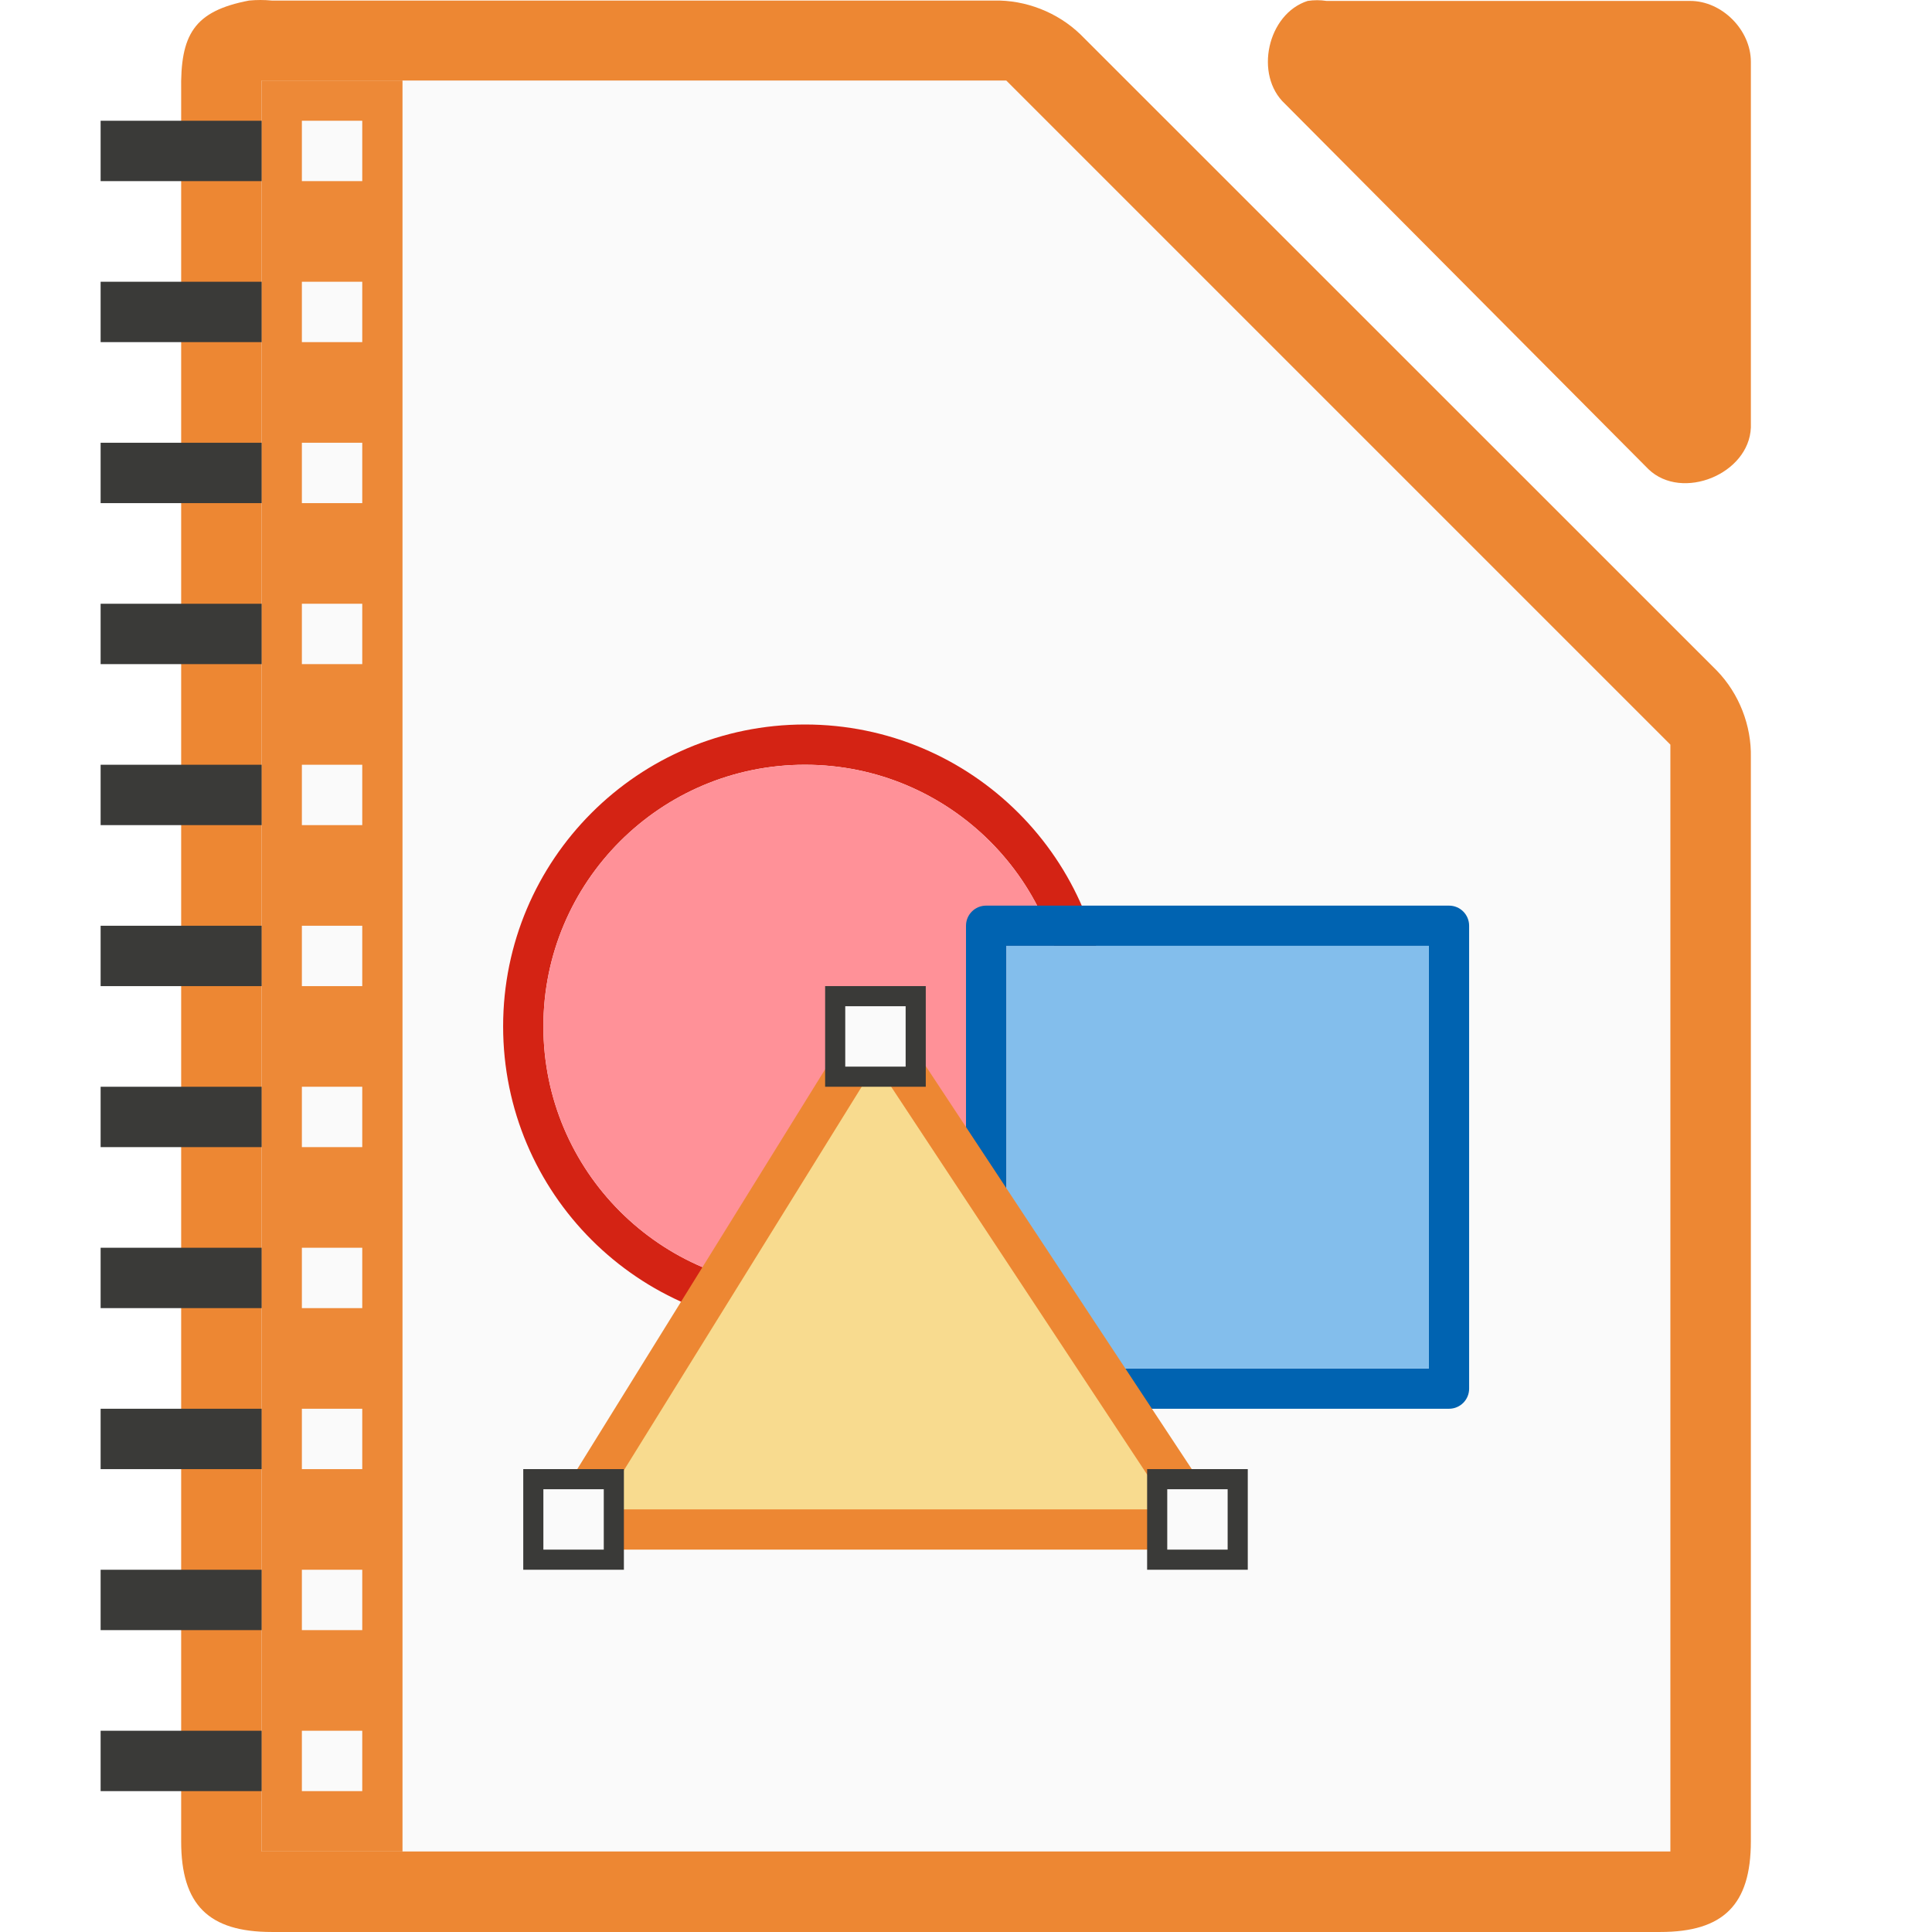
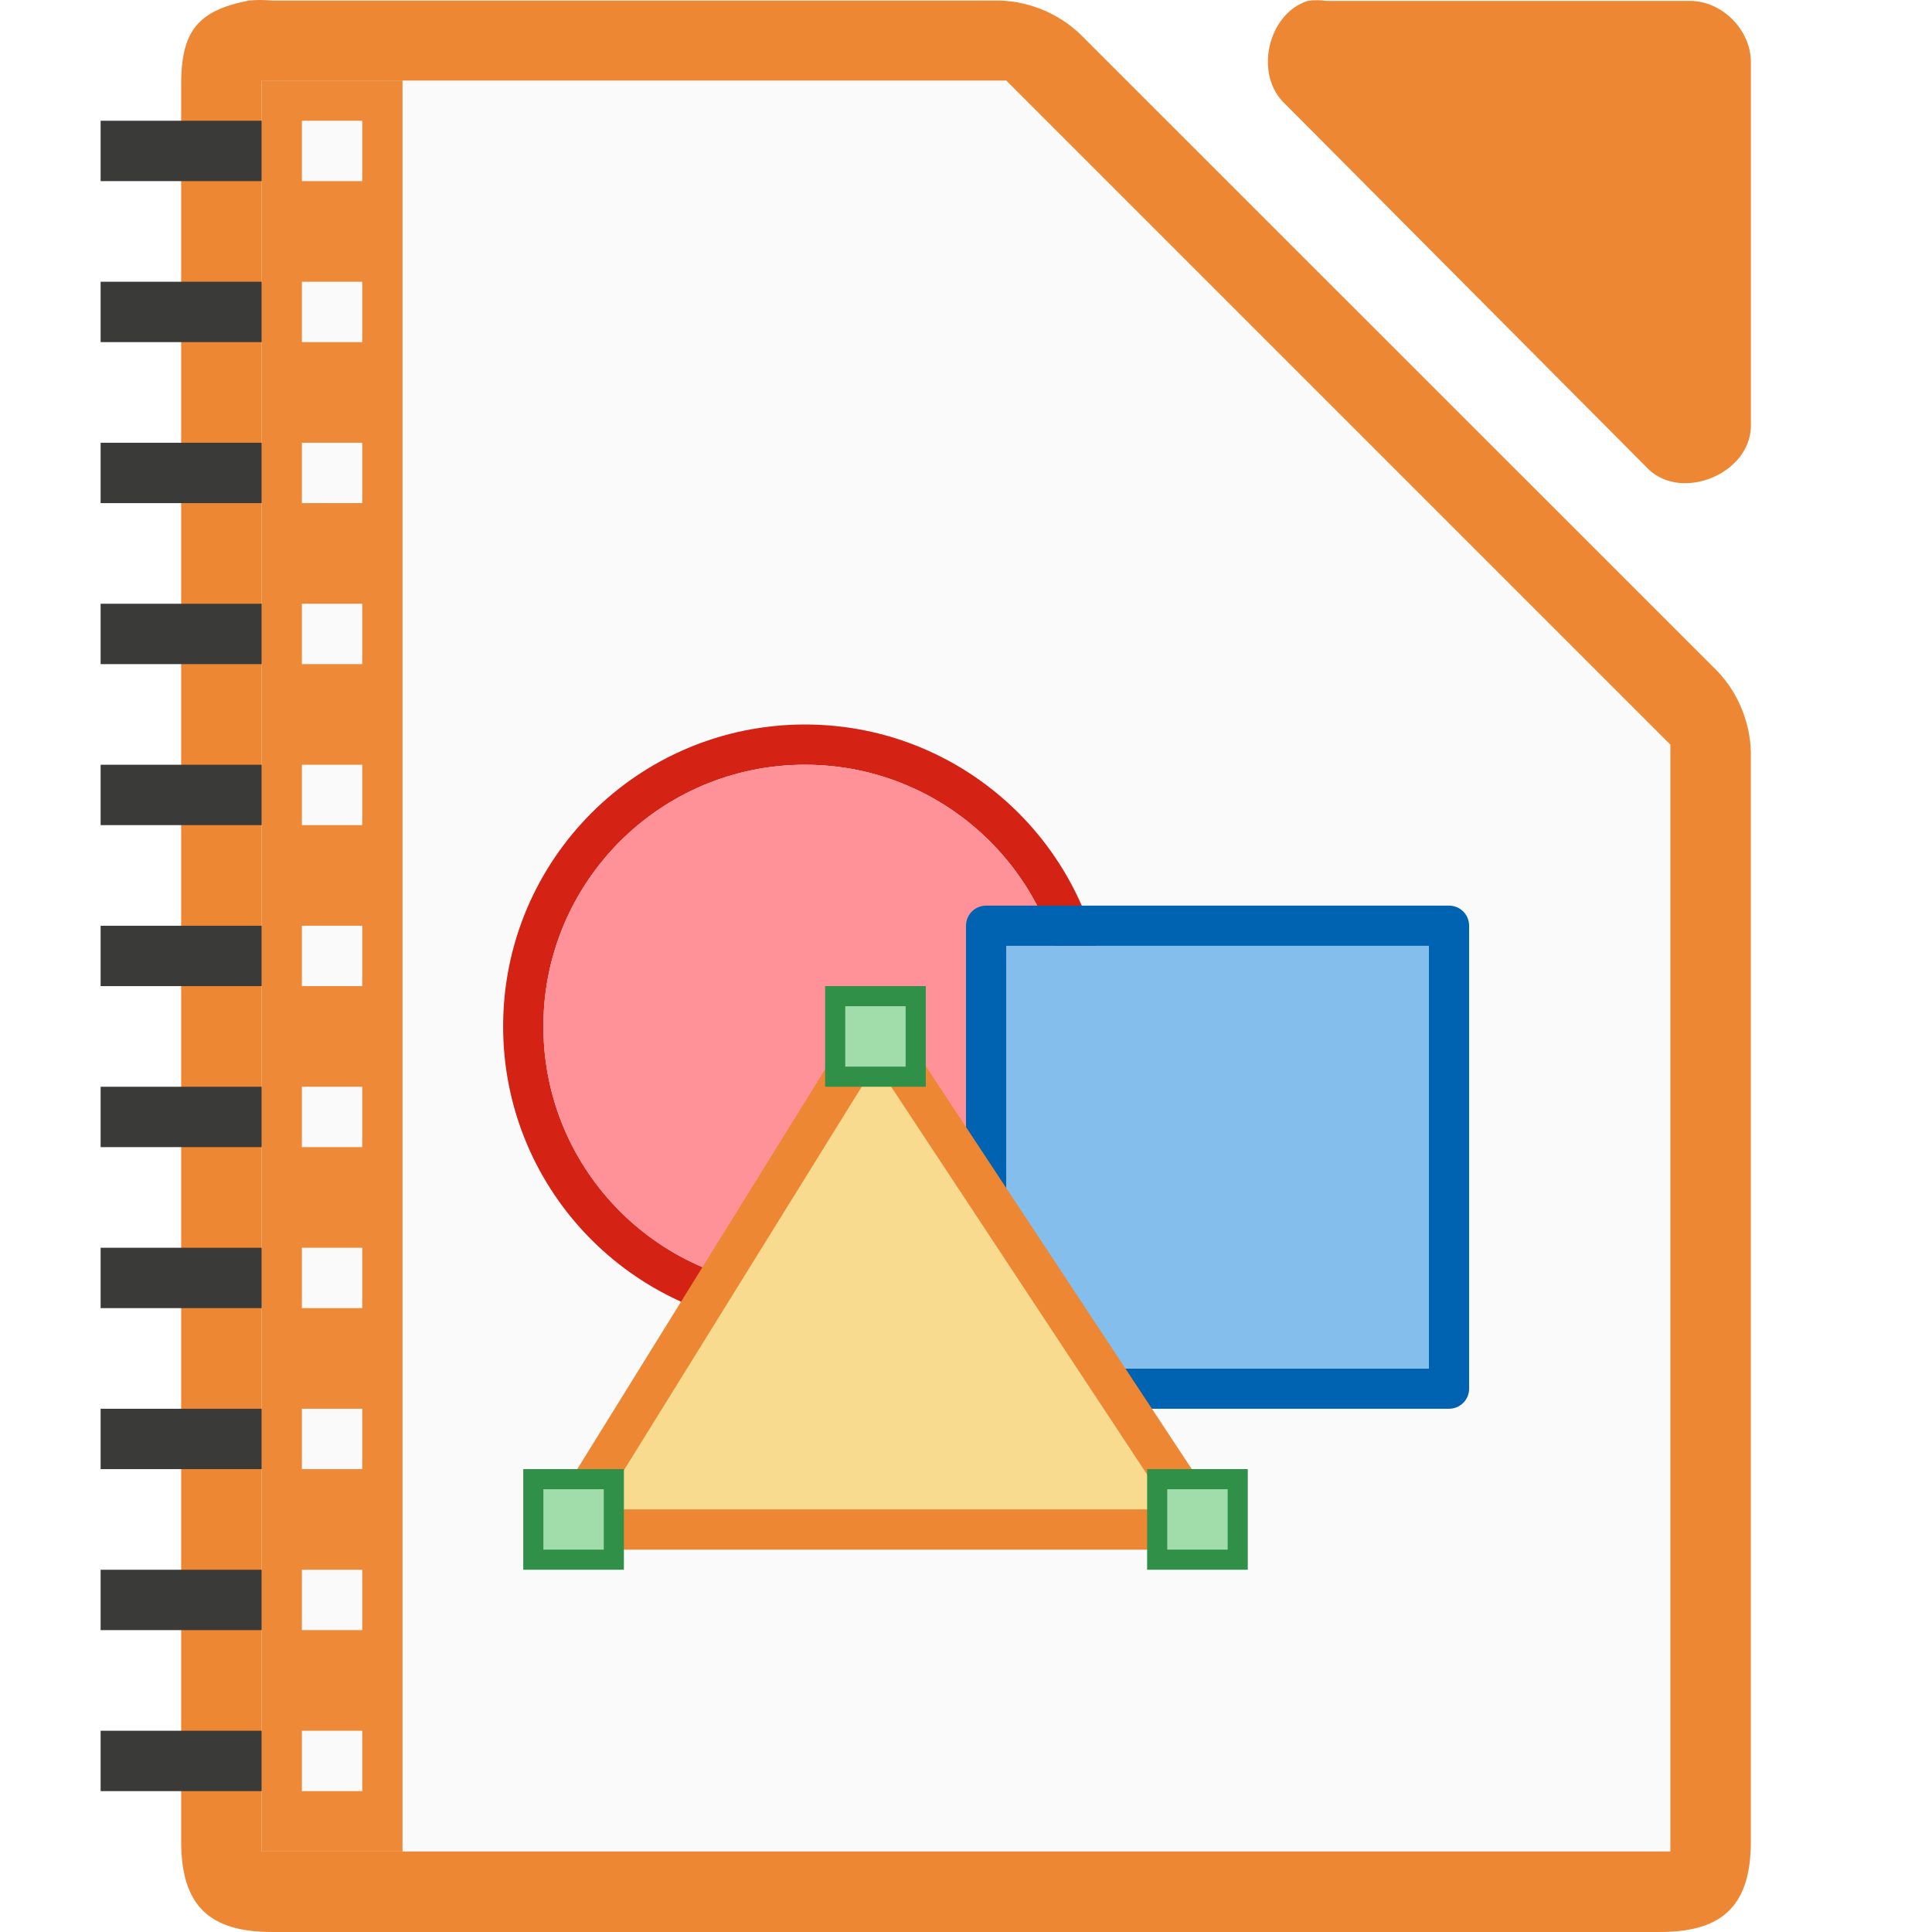
<svg xmlns="http://www.w3.org/2000/svg" height="96" width="96">
  <path d="m12.377.027c-2.75.525-3.424 1.7-3.375 4.498v86.976c0 3.141 1.358 4.498 4.5 4.498h68.997c3.141-0 4.499-1.358 4.5-4.498v-53.864c.036-1.584-.585-3.173-1.687-4.311l-31.621-31.612c-1.139-1.102-2.728-1.724-4.312-1.687h-35.876c-.374-.036-.751-.036-1.125 0z" fill="#ed8733" />
  <path d="m13 4v1.5 85 1.5h1.5 67 1.5v-1.5-52.844-.656l-.469-.469-32.156-32.156-.375-.375h-.656-34.844z" fill="#fafafa" />
  <path d="m40 36a15 15 0 0 0 -15 15 15 15 0 0 0 15 15 15 15 0 0 0 15-15 15 15 0 0 0 -15-15zm0 2a13 13 0 0 1 13 13 13 13 0 0 1 -13 13 13 13 0 0 1 -13-13 13 13 0 0 1 13-13z" fill="#d42314" />
  <path d="m64.976.046c-1.997.64-2.669 3.68-1.129 5.109l18.071 18.166c1.669 1.591 4.995.23 5.082-2.081v-18.166c-0-1.585-1.435-3.027-3.012-3.028h-18.071c-.311-.048-.63-.048-.941 0z" fill="#ed8733" />
  <ellipse cx="40.247" cy="50.996" fill="#f09e6f" rx="12.75" ry="12.75" />
  <path d="m53 51a13 13 0 0 1 -13 13 13 13 0 0 1 -13-13 13 13 0 0 1 13-13 13 13 0 0 1 13 13z" fill="#ff9198" />
  <path d="m49 45c-.554 0-1 .446-1 1v23c0 .554.446 1 1 1h23c.554 0 1-.446 1-1v-23c0-.554-.446-1-1-1zm1 2h21v21h-21z" fill="#0063b1" />
  <g fill="#fafafa" transform="translate(2)">
    <path d="m48 47h21v21h-21z" fill="#83beec" />
    <g stroke="#e78e46">
      <path d="m26 76h32l-16.5-25z" style="fill:#f8db8f;fill-rule:evenodd;stroke:#ed8733;stroke-width:2;stroke-linecap:round;stroke-linejoin:round" />
-       <g stroke="#3a3a38">
+       <g fill="#a1ddaa" stroke="#309048">
        <path d="m39.5 49.499h4.001v4.001h-4.001z" />
        <path d="m55.5 73.499h4.001v4.001h-4.001z" />
        <path d="m24.5 73.499h4.001v4.001h-4.001z" />
      </g>
    </g>
  </g>
  <g fill="#3a3a38">
    <path d="m13 4h7v88h-7z" fill="#ed8733" fill-opacity=".979" />
    <path d="m15 6h3v3h-3z" fill="#fafafa" />
    <path d="m5 6h8v3h-8z" />
    <path d="m15 14h3v3h-3z" fill="#fafafa" />
    <path d="m5 14h8v3h-8z" />
    <path d="m15 22h3v3h-3z" fill="#fafafa" />
    <path d="m5 22h8v3h-8z" />
    <path d="m15 30h3v3h-3z" fill="#fafafa" />
    <path d="m5 30h8v3h-8z" />
    <path d="m15 38h3v3h-3z" fill="#fafafa" />
    <path d="m5 38h8v3h-8z" />
    <path d="m15 46h3v3h-3z" fill="#fafafa" />
    <path d="m5 46h8v3h-8z" />
    <path d="m15 54h3v3h-3z" fill="#fafafa" />
    <path d="m5 54h8v3h-8z" />
    <path d="m15 62h3v3h-3z" fill="#fafafa" />
    <path d="m5 62h8v3h-8z" />
    <path d="m15 70h3v3h-3z" fill="#fafafa" />
    <path d="m5 70h8v3h-8z" />
    <path d="m15 78h3v3h-3z" fill="#fafafa" />
    <path d="m5 78h8v3h-8z" />
    <path d="m15 86h3v3h-3z" fill="#fafafa" />
    <path d="m5 86h8v3h-8z" />
  </g>
</svg>
